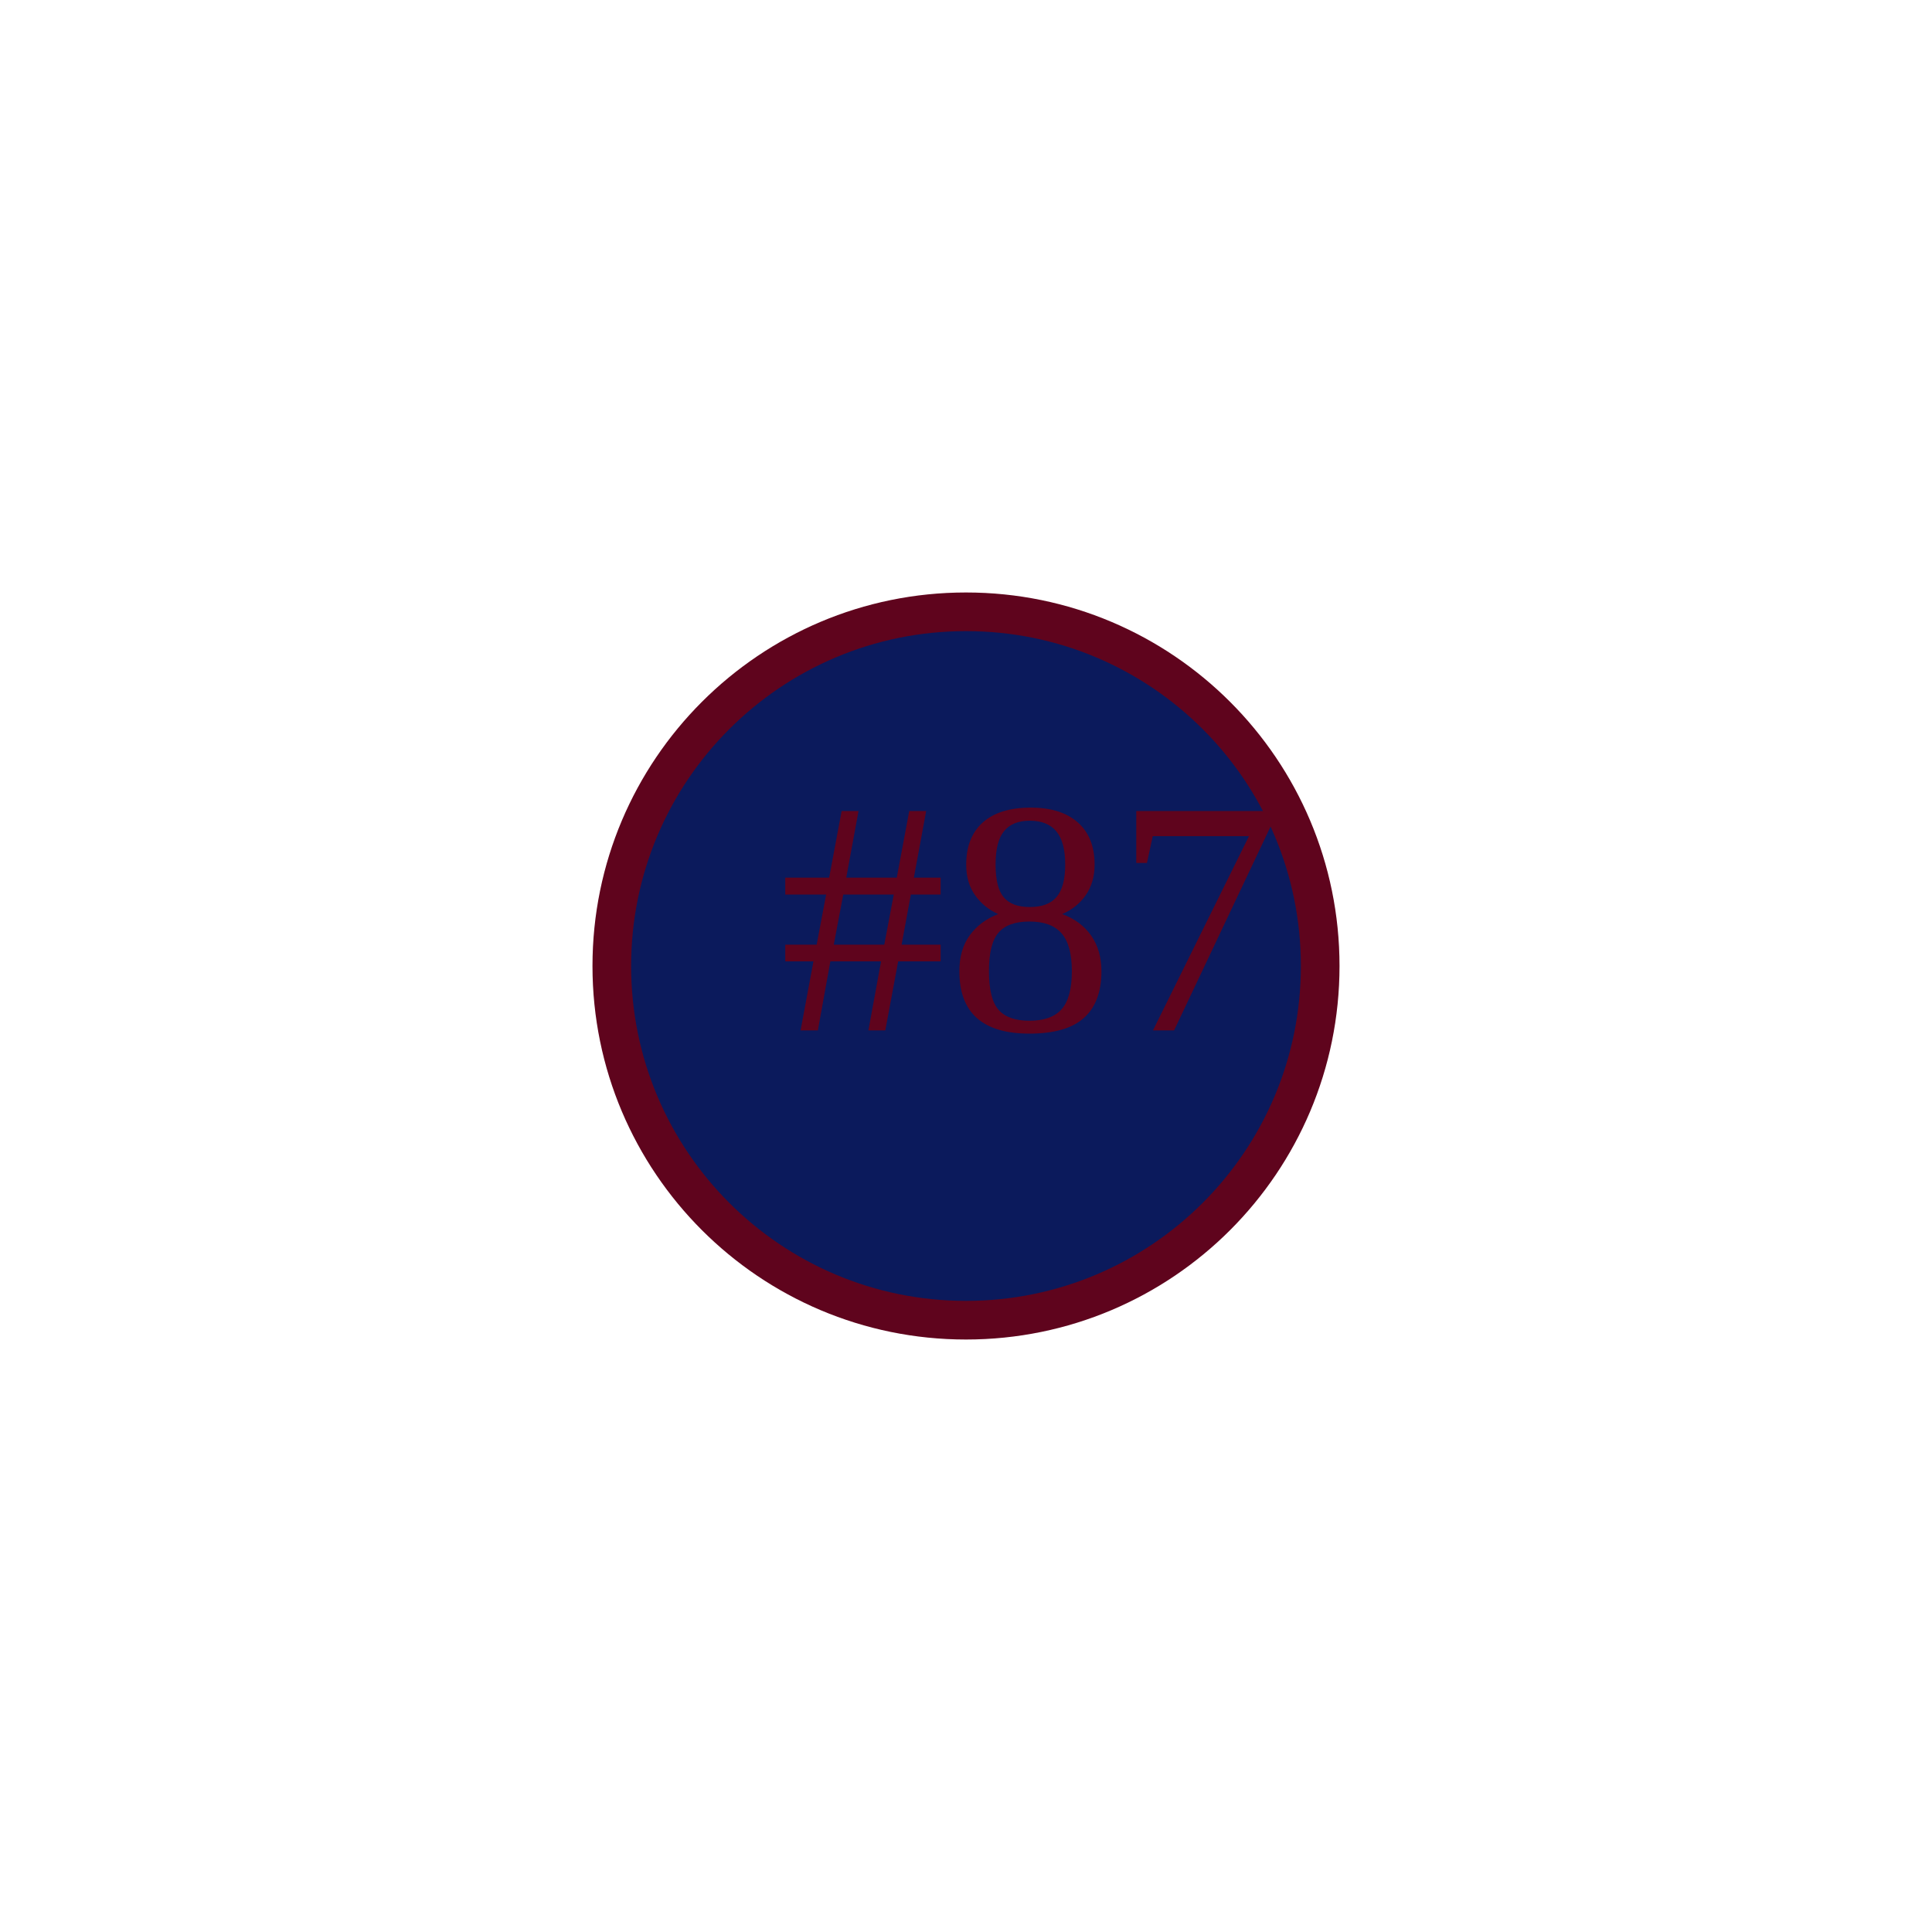
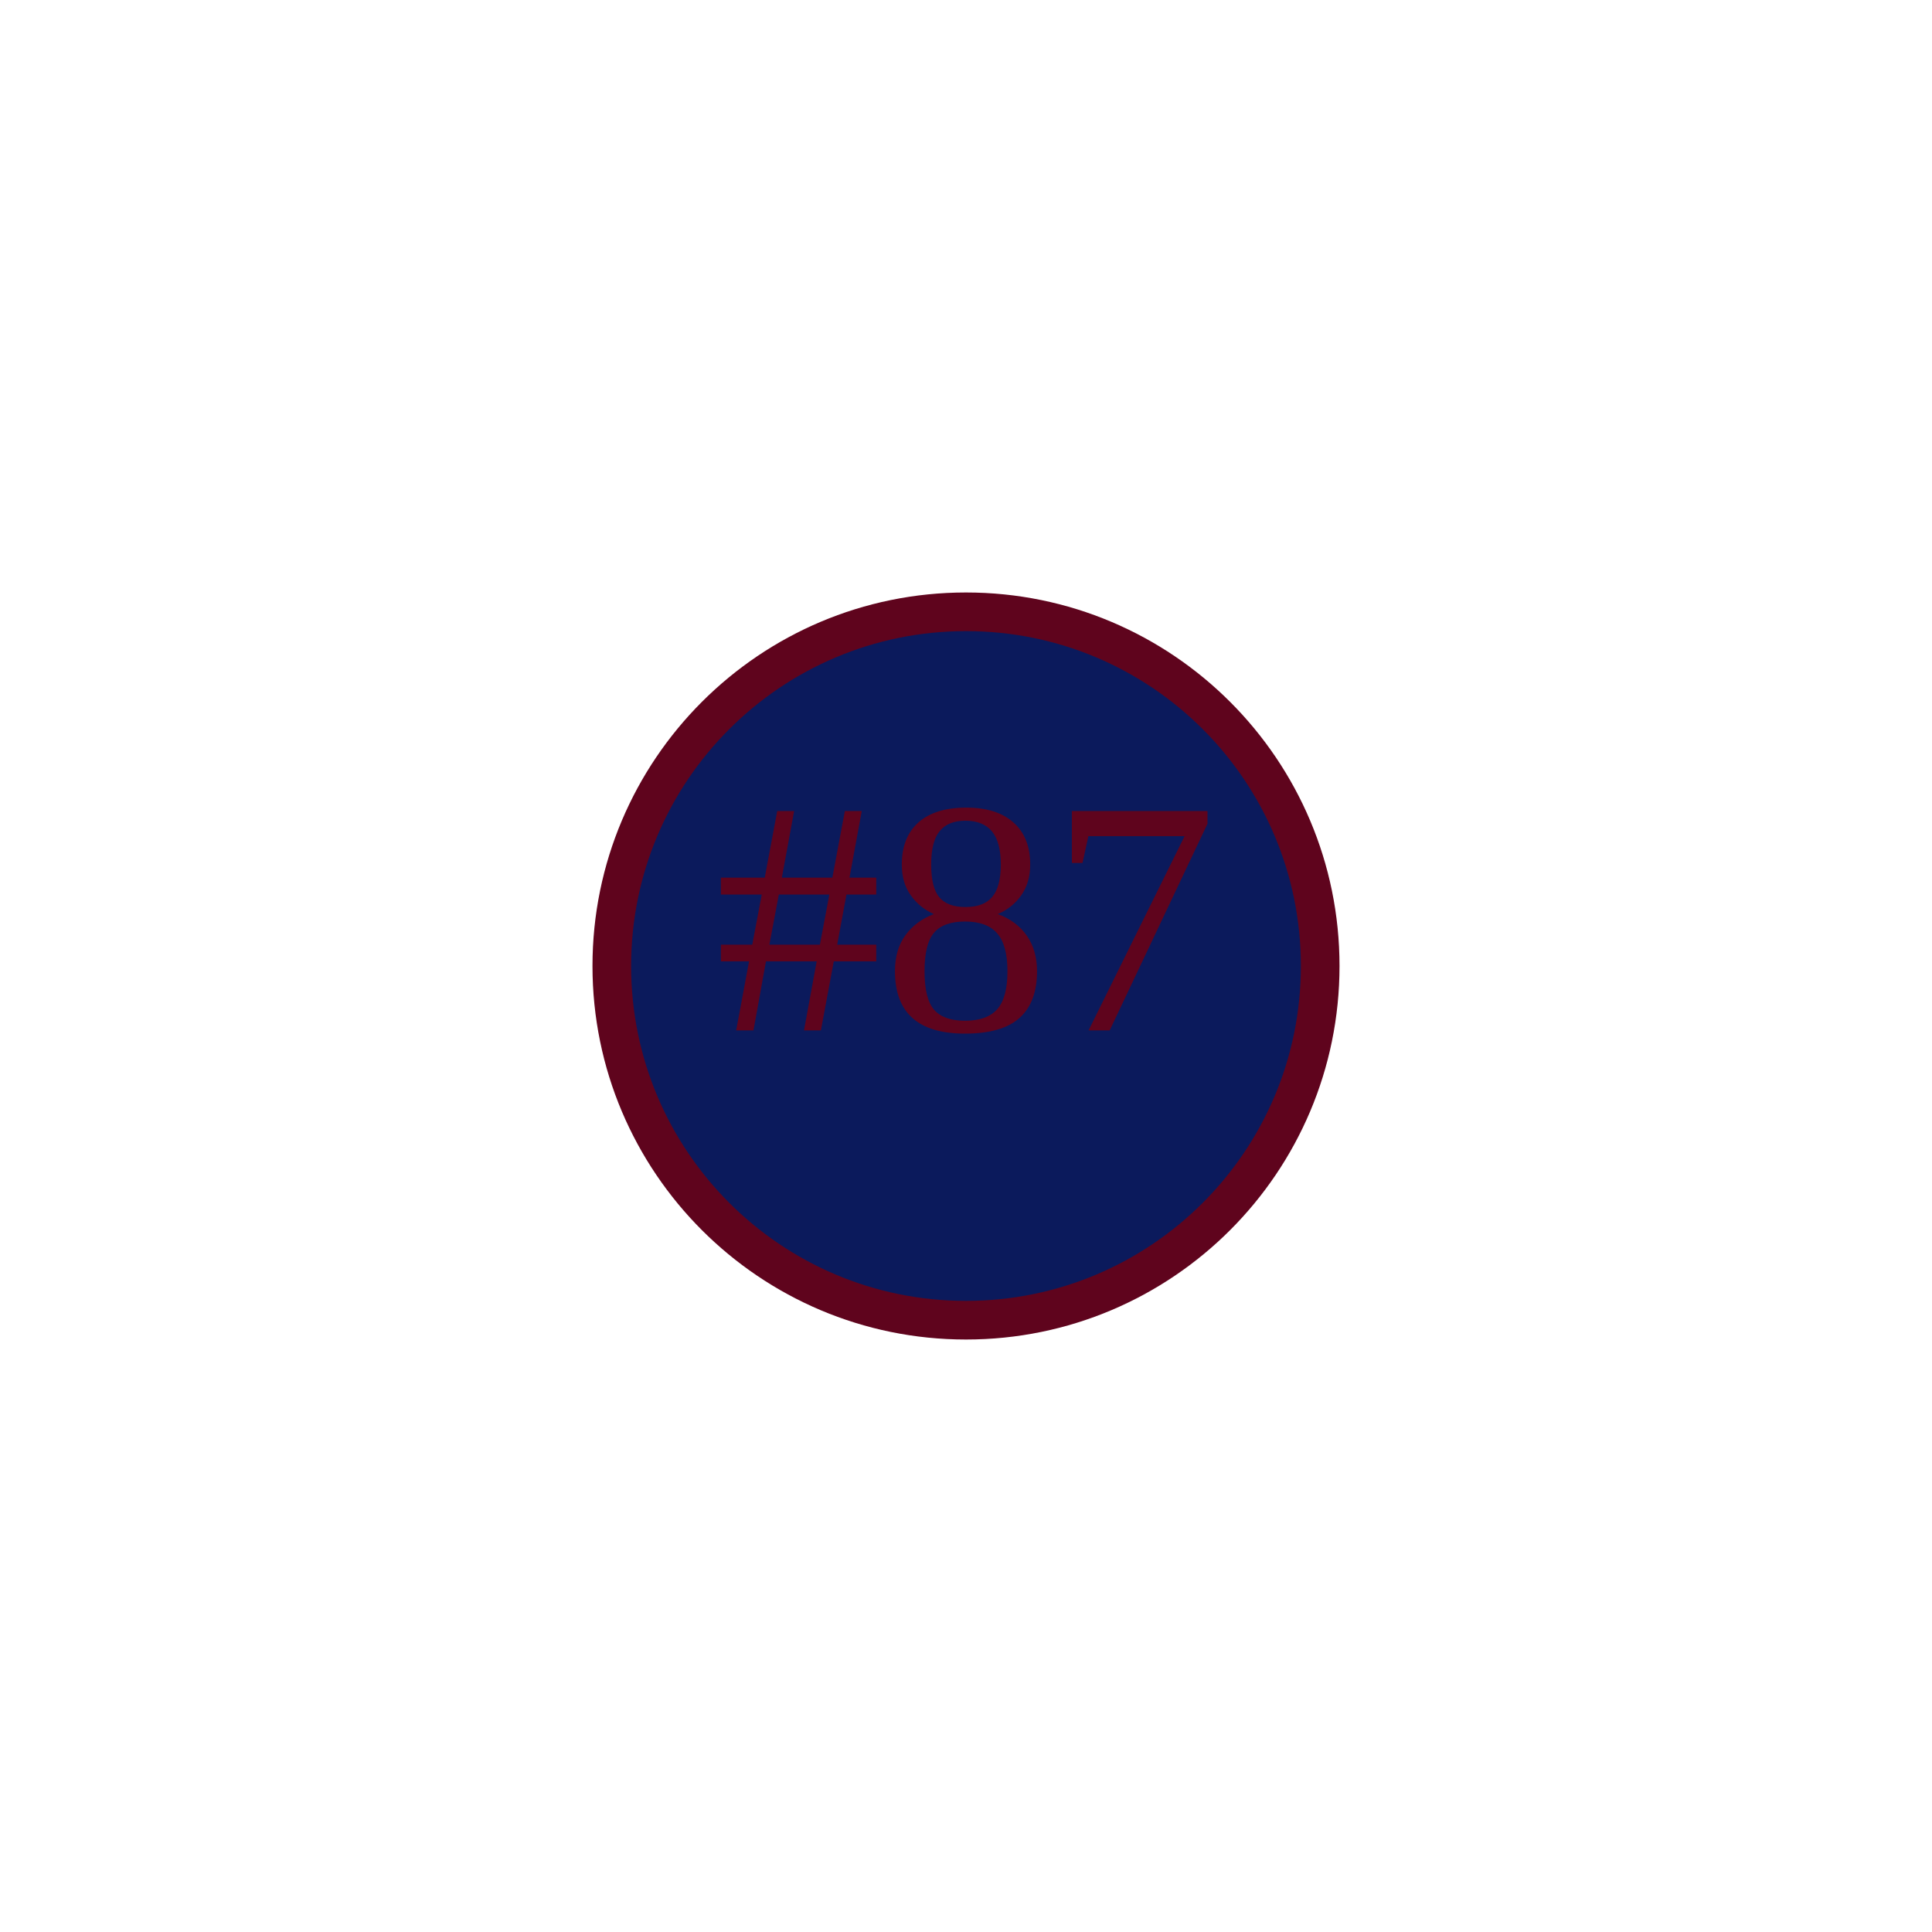
<svg xmlns="http://www.w3.org/2000/svg" version="1.1" width="150" height="150">
  <rect width="100%" height="100%" fill="transparent" />
  <circle cx="75" cy="75" r="29" fill="rgb(95,04,29)" />
  <circle cx="75" cy="75" r="26" fill="rgb(11,26,92)" />
-   <text x="80" y="80" font-size="26" text-anchor="middle" fill="rgb(95,04,29)">#87</text>
+   <text x="75" y="80" font-size="26" text-anchor="middle" fill="rgb(95,04,29)">#87</text>
</svg>
